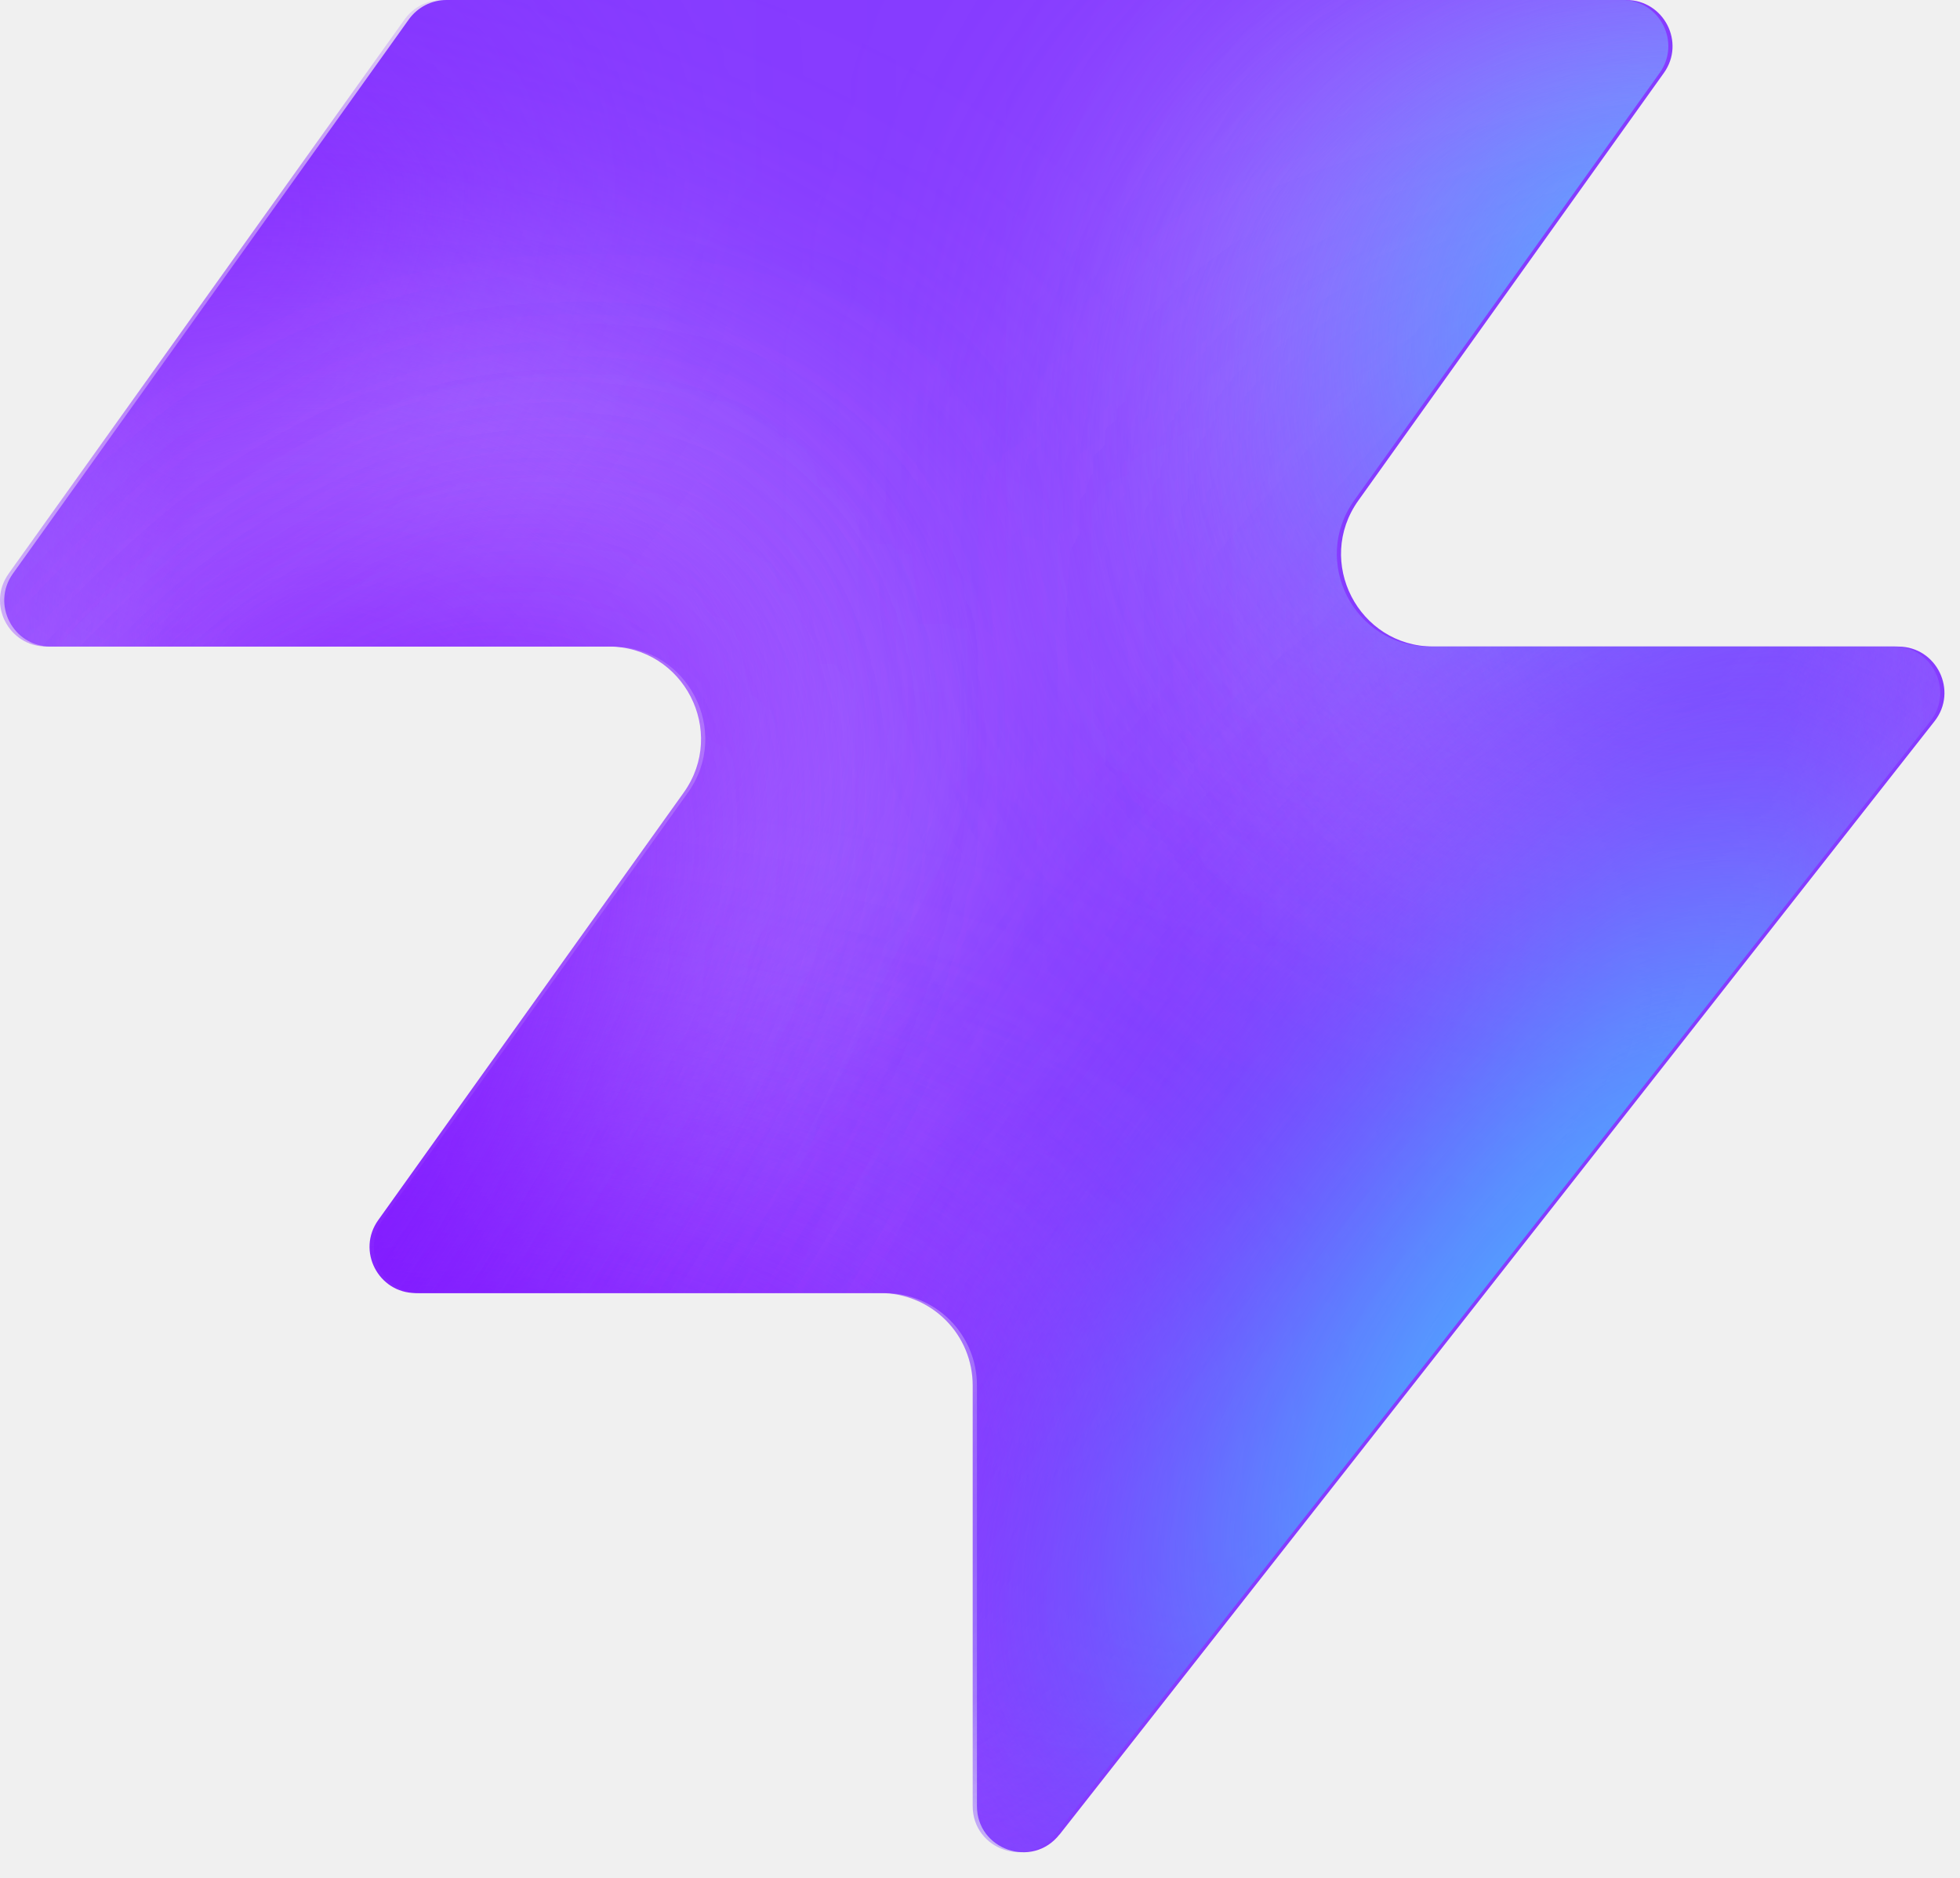
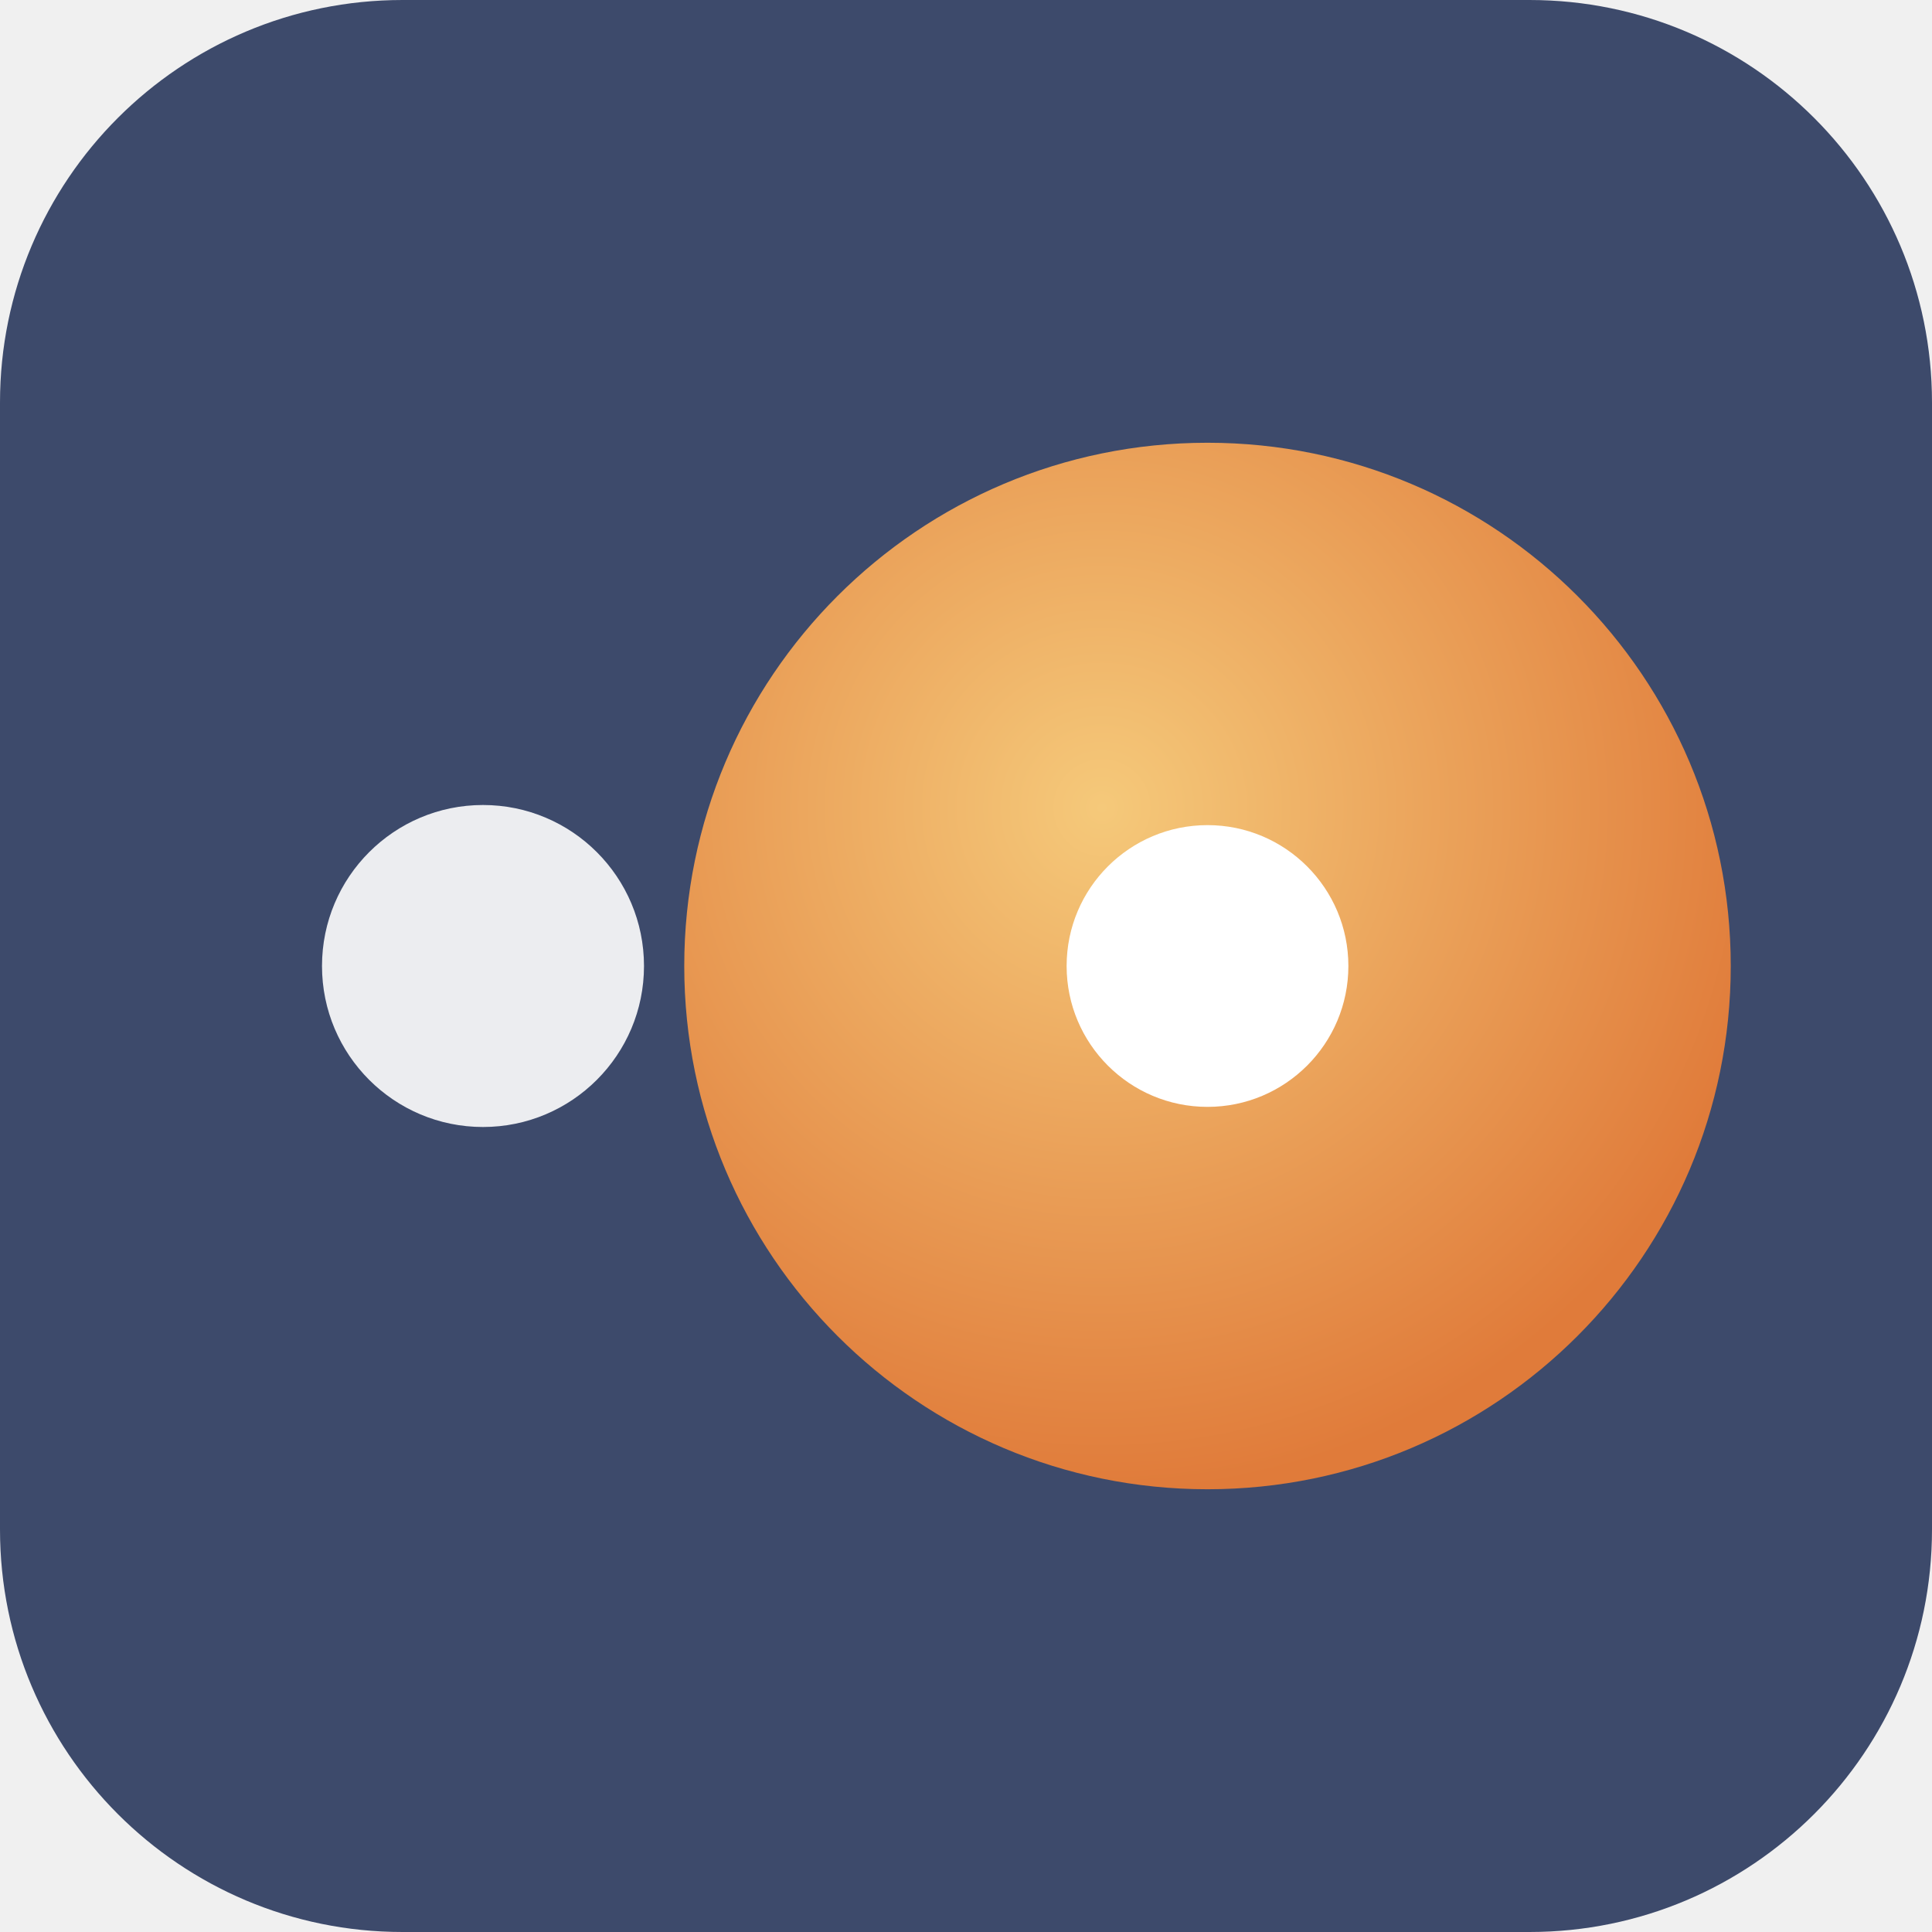
- <svg xmlns="http://www.w3.org/2000/svg" width="48" height="46" fill="none" viewBox="0 0 48 46">
-   <path fill="#863bff" d="M25.946 44.938c-.664.845-2.021.375-2.021-.698V33.937a2.26 2.26 0 0 0-2.262-2.262H10.287c-.92 0-1.456-1.04-.92-1.788l7.48-10.471c1.07-1.497 0-3.578-1.842-3.578H1.237c-.92 0-1.456-1.04-.92-1.788L10.013.474c.214-.297.556-.474.92-.474h28.894c.92 0 1.456 1.04.92 1.788l-7.48 10.471c-1.07 1.498 0 3.579 1.842 3.579h11.377c.943 0 1.473 1.088.89 1.83L25.947 44.94z" style="fill:#863bff;fill:color(display-p3 .525 .23 1);fill-opacity:1" />
-   <mask id="a" width="48" height="46" x="0" y="0" maskUnits="userSpaceOnUse" style="mask-type:alpha">
-     <path fill="#000" d="M25.842 44.938c-.664.844-2.021.375-2.021-.698V33.937a2.26 2.26 0 0 0-2.262-2.262H10.183c-.92 0-1.456-1.04-.92-1.788l7.48-10.471c1.07-1.498 0-3.579-1.842-3.579H1.133c-.92 0-1.456-1.04-.92-1.787L9.91.473c.214-.297.556-.474.92-.474h28.894c.92 0 1.456 1.04.92 1.788l-7.48 10.471c-1.07 1.498 0 3.578 1.842 3.578h11.377c.943 0 1.473 1.088.89 1.832L25.843 44.94z" style="fill:#000;fill-opacity:1" />
-   </mask>
-   <g mask="url(#a)">
-     <g filter="url(#b)">
-       <ellipse cx="5.508" cy="14.704" fill="#ede6ff" rx="5.508" ry="14.704" style="fill:#ede6ff;fill:color(display-p3 .927 .903 1);fill-opacity:1" transform="matrix(.00324 1 1 -.00324 -4.47 31.516)" />
-     </g>
-     <g filter="url(#c)">
-       <ellipse cx="10.399" cy="29.851" fill="#ede6ff" rx="10.399" ry="29.851" style="fill:#ede6ff;fill:color(display-p3 .927 .903 1);fill-opacity:1" transform="matrix(.00324 1 1 -.00324 -39.328 7.883)" />
-     </g>
-     <g filter="url(#d)">
-       <ellipse cx="5.508" cy="30.487" fill="#7e14ff" rx="5.508" ry="30.487" style="fill:#7e14ff;fill:color(display-p3 .492 .077 1);fill-opacity:1" transform="rotate(89.814 -25.913 -14.639)scale(1 -1)" />
-     </g>
-     <g filter="url(#e)">
-       <ellipse cx="5.508" cy="30.599" fill="#7e14ff" rx="5.508" ry="30.599" style="fill:#7e14ff;fill:color(display-p3 .492 .077 1);fill-opacity:1" transform="rotate(89.814 -32.644 -3.334)scale(1 -1)" />
-     </g>
-     <g filter="url(#f)">
-       <ellipse cx="5.508" cy="30.599" fill="#7e14ff" rx="5.508" ry="30.599" style="fill:#7e14ff;fill:color(display-p3 .492 .077 1);fill-opacity:1" transform="matrix(.00324 1 1 -.00324 -34.34 30.47)" />
-     </g>
-     <g filter="url(#g)">
-       <ellipse cx="14.072" cy="22.078" fill="#ede6ff" rx="14.072" ry="22.078" style="fill:#ede6ff;fill:color(display-p3 .927 .903 1);fill-opacity:1" transform="rotate(93.35 24.506 48.493)scale(-1 1)" />
-     </g>
-     <g filter="url(#h)">
-       <ellipse cx="3.47" cy="21.501" fill="#7e14ff" rx="3.47" ry="21.501" style="fill:#7e14ff;fill:color(display-p3 .492 .077 1);fill-opacity:1" transform="rotate(89.009 28.708 47.59)scale(-1 1)" />
-     </g>
-     <g filter="url(#i)">
-       <ellipse cx="3.47" cy="21.501" fill="#7e14ff" rx="3.47" ry="21.501" style="fill:#7e14ff;fill:color(display-p3 .492 .077 1);fill-opacity:1" transform="rotate(89.009 28.708 47.59)scale(-1 1)" />
-     </g>
-     <g filter="url(#j)">
-       <ellipse cx=".387" cy="8.972" fill="#7e14ff" rx="4.407" ry="29.108" style="fill:#7e14ff;fill:color(display-p3 .492 .077 1);fill-opacity:1" transform="rotate(39.51 .387 8.972)" />
-     </g>
-     <g filter="url(#k)">
-       <ellipse cx="47.523" cy="-6.092" fill="#7e14ff" rx="4.407" ry="29.108" style="fill:#7e14ff;fill:color(display-p3 .492 .077 1);fill-opacity:1" transform="rotate(37.892 47.523 -6.092)" />
-     </g>
-     <g filter="url(#l)">
-       <ellipse cx="41.412" cy="6.333" fill="#47bfff" rx="5.971" ry="9.665" style="fill:#47bfff;fill:color(display-p3 .28 .748 1);fill-opacity:1" transform="rotate(37.892 41.412 6.333)" />
-     </g>
-     <g filter="url(#m)">
-       <ellipse cx="-1.879" cy="38.332" fill="#7e14ff" rx="4.407" ry="29.108" style="fill:#7e14ff;fill:color(display-p3 .492 .077 1);fill-opacity:1" transform="rotate(37.892 -1.88 38.332)" />
-     </g>
-     <g filter="url(#n)">
-       <ellipse cx="-1.879" cy="38.332" fill="#7e14ff" rx="4.407" ry="29.108" style="fill:#7e14ff;fill:color(display-p3 .492 .077 1);fill-opacity:1" transform="rotate(37.892 -1.88 38.332)" />
-     </g>
-     <g filter="url(#o)">
-       <ellipse cx="35.651" cy="29.907" fill="#7e14ff" rx="4.407" ry="29.108" style="fill:#7e14ff;fill:color(display-p3 .492 .077 1);fill-opacity:1" transform="rotate(37.892 35.651 29.907)" />
-     </g>
-     <g filter="url(#p)">
-       <ellipse cx="38.418" cy="32.4" fill="#47bfff" rx="5.971" ry="15.297" style="fill:#47bfff;fill:color(display-p3 .28 .748 1);fill-opacity:1" transform="rotate(37.892 38.418 32.4)" />
-     </g>
-   </g>
+ <svg xmlns="http://www.w3.org/2000/svg" viewBox="0 0 48 48" fill="none">
  <defs>
-     <filter id="b" width="60.045" height="41.654" x="-19.77" y="16.149" color-interpolation-filters="sRGB" filterUnits="userSpaceOnUse">
-       <feFlood flood-opacity="0" result="BackgroundImageFix" />
-       <feBlend in="SourceGraphic" in2="BackgroundImageFix" result="shape" />
-       <feGaussianBlur result="effect1_foregroundBlur_2002_17158" stdDeviation="7.659" />
-     </filter>
-     <filter id="c" width="90.34" height="51.437" x="-54.613" y="-7.533" color-interpolation-filters="sRGB" filterUnits="userSpaceOnUse">
-       <feFlood flood-opacity="0" result="BackgroundImageFix" />
-       <feBlend in="SourceGraphic" in2="BackgroundImageFix" result="shape" />
-       <feGaussianBlur result="effect1_foregroundBlur_2002_17158" stdDeviation="7.659" />
-     </filter>
-     <filter id="d" width="79.355" height="29.4" x="-49.64" y="2.03" color-interpolation-filters="sRGB" filterUnits="userSpaceOnUse">
-       <feFlood flood-opacity="0" result="BackgroundImageFix" />
-       <feBlend in="SourceGraphic" in2="BackgroundImageFix" result="shape" />
-       <feGaussianBlur result="effect1_foregroundBlur_2002_17158" stdDeviation="4.596" />
-     </filter>
-     <filter id="e" width="79.579" height="29.4" x="-45.045" y="20.029" color-interpolation-filters="sRGB" filterUnits="userSpaceOnUse">
-       <feFlood flood-opacity="0" result="BackgroundImageFix" />
-       <feBlend in="SourceGraphic" in2="BackgroundImageFix" result="shape" />
-       <feGaussianBlur result="effect1_foregroundBlur_2002_17158" stdDeviation="4.596" />
-     </filter>
-     <filter id="f" width="79.579" height="29.4" x="-43.513" y="21.178" color-interpolation-filters="sRGB" filterUnits="userSpaceOnUse">
-       <feFlood flood-opacity="0" result="BackgroundImageFix" />
-       <feBlend in="SourceGraphic" in2="BackgroundImageFix" result="shape" />
-       <feGaussianBlur result="effect1_foregroundBlur_2002_17158" stdDeviation="4.596" />
-     </filter>
-     <filter id="g" width="74.749" height="58.852" x="15.756" y="-17.901" color-interpolation-filters="sRGB" filterUnits="userSpaceOnUse">
-       <feFlood flood-opacity="0" result="BackgroundImageFix" />
-       <feBlend in="SourceGraphic" in2="BackgroundImageFix" result="shape" />
-       <feGaussianBlur result="effect1_foregroundBlur_2002_17158" stdDeviation="7.659" />
-     </filter>
-     <filter id="h" width="61.377" height="25.362" x="23.548" y="2.284" color-interpolation-filters="sRGB" filterUnits="userSpaceOnUse">
-       <feFlood flood-opacity="0" result="BackgroundImageFix" />
-       <feBlend in="SourceGraphic" in2="BackgroundImageFix" result="shape" />
-       <feGaussianBlur result="effect1_foregroundBlur_2002_17158" stdDeviation="4.596" />
-     </filter>
-     <filter id="i" width="61.377" height="25.362" x="23.548" y="2.284" color-interpolation-filters="sRGB" filterUnits="userSpaceOnUse">
-       <feFlood flood-opacity="0" result="BackgroundImageFix" />
-       <feBlend in="SourceGraphic" in2="BackgroundImageFix" result="shape" />
-       <feGaussianBlur result="effect1_foregroundBlur_2002_17158" stdDeviation="4.596" />
-     </filter>
-     <filter id="j" width="56.045" height="63.649" x="-27.636" y="-22.853" color-interpolation-filters="sRGB" filterUnits="userSpaceOnUse">
-       <feFlood flood-opacity="0" result="BackgroundImageFix" />
-       <feBlend in="SourceGraphic" in2="BackgroundImageFix" result="shape" />
-       <feGaussianBlur result="effect1_foregroundBlur_2002_17158" stdDeviation="4.596" />
-     </filter>
-     <filter id="k" width="54.814" height="64.646" x="20.116" y="-38.415" color-interpolation-filters="sRGB" filterUnits="userSpaceOnUse">
-       <feFlood flood-opacity="0" result="BackgroundImageFix" />
-       <feBlend in="SourceGraphic" in2="BackgroundImageFix" result="shape" />
-       <feGaussianBlur result="effect1_foregroundBlur_2002_17158" stdDeviation="4.596" />
-     </filter>
-     <filter id="l" width="33.541" height="35.313" x="24.641" y="-11.323" color-interpolation-filters="sRGB" filterUnits="userSpaceOnUse">
-       <feFlood flood-opacity="0" result="BackgroundImageFix" />
-       <feBlend in="SourceGraphic" in2="BackgroundImageFix" result="shape" />
-       <feGaussianBlur result="effect1_foregroundBlur_2002_17158" stdDeviation="4.596" />
-     </filter>
-     <filter id="m" width="54.814" height="64.646" x="-29.286" y="6.009" color-interpolation-filters="sRGB" filterUnits="userSpaceOnUse">
-       <feFlood flood-opacity="0" result="BackgroundImageFix" />
-       <feBlend in="SourceGraphic" in2="BackgroundImageFix" result="shape" />
-       <feGaussianBlur result="effect1_foregroundBlur_2002_17158" stdDeviation="4.596" />
-     </filter>
-     <filter id="n" width="54.814" height="64.646" x="-29.286" y="6.009" color-interpolation-filters="sRGB" filterUnits="userSpaceOnUse">
-       <feFlood flood-opacity="0" result="BackgroundImageFix" />
-       <feBlend in="SourceGraphic" in2="BackgroundImageFix" result="shape" />
-       <feGaussianBlur result="effect1_foregroundBlur_2002_17158" stdDeviation="4.596" />
-     </filter>
-     <filter id="o" width="54.814" height="64.646" x="8.244" y="-2.416" color-interpolation-filters="sRGB" filterUnits="userSpaceOnUse">
-       <feFlood flood-opacity="0" result="BackgroundImageFix" />
-       <feBlend in="SourceGraphic" in2="BackgroundImageFix" result="shape" />
-       <feGaussianBlur result="effect1_foregroundBlur_2002_17158" stdDeviation="4.596" />
-     </filter>
-     <filter id="p" width="39.409" height="43.623" x="18.713" y="10.588" color-interpolation-filters="sRGB" filterUnits="userSpaceOnUse">
-       <feFlood flood-opacity="0" result="BackgroundImageFix" />
-       <feBlend in="SourceGraphic" in2="BackgroundImageFix" result="shape" />
-       <feGaussianBlur result="effect1_foregroundBlur_2002_17158" stdDeviation="4.596" />
-     </filter>
+     <radialGradient id="og" cx="40%" cy="35%" r="65%">
+       <stop offset="0%" stop-color="#F5C97A" />
+       <stop offset="100%" stop-color="#E07B3A" />
+     </radialGradient>
  </defs>
+   <rect width="48" height="48" rx="10" fill="#3D4A6B" />
+   <circle cx="30" cy="24" r="13" fill="url(#og)" />
+   <circle cx="30" cy="24" r="3.5" fill="white" />
+   <circle cx="12" cy="24" r="4" fill="white" opacity="0.9" />
</svg>
